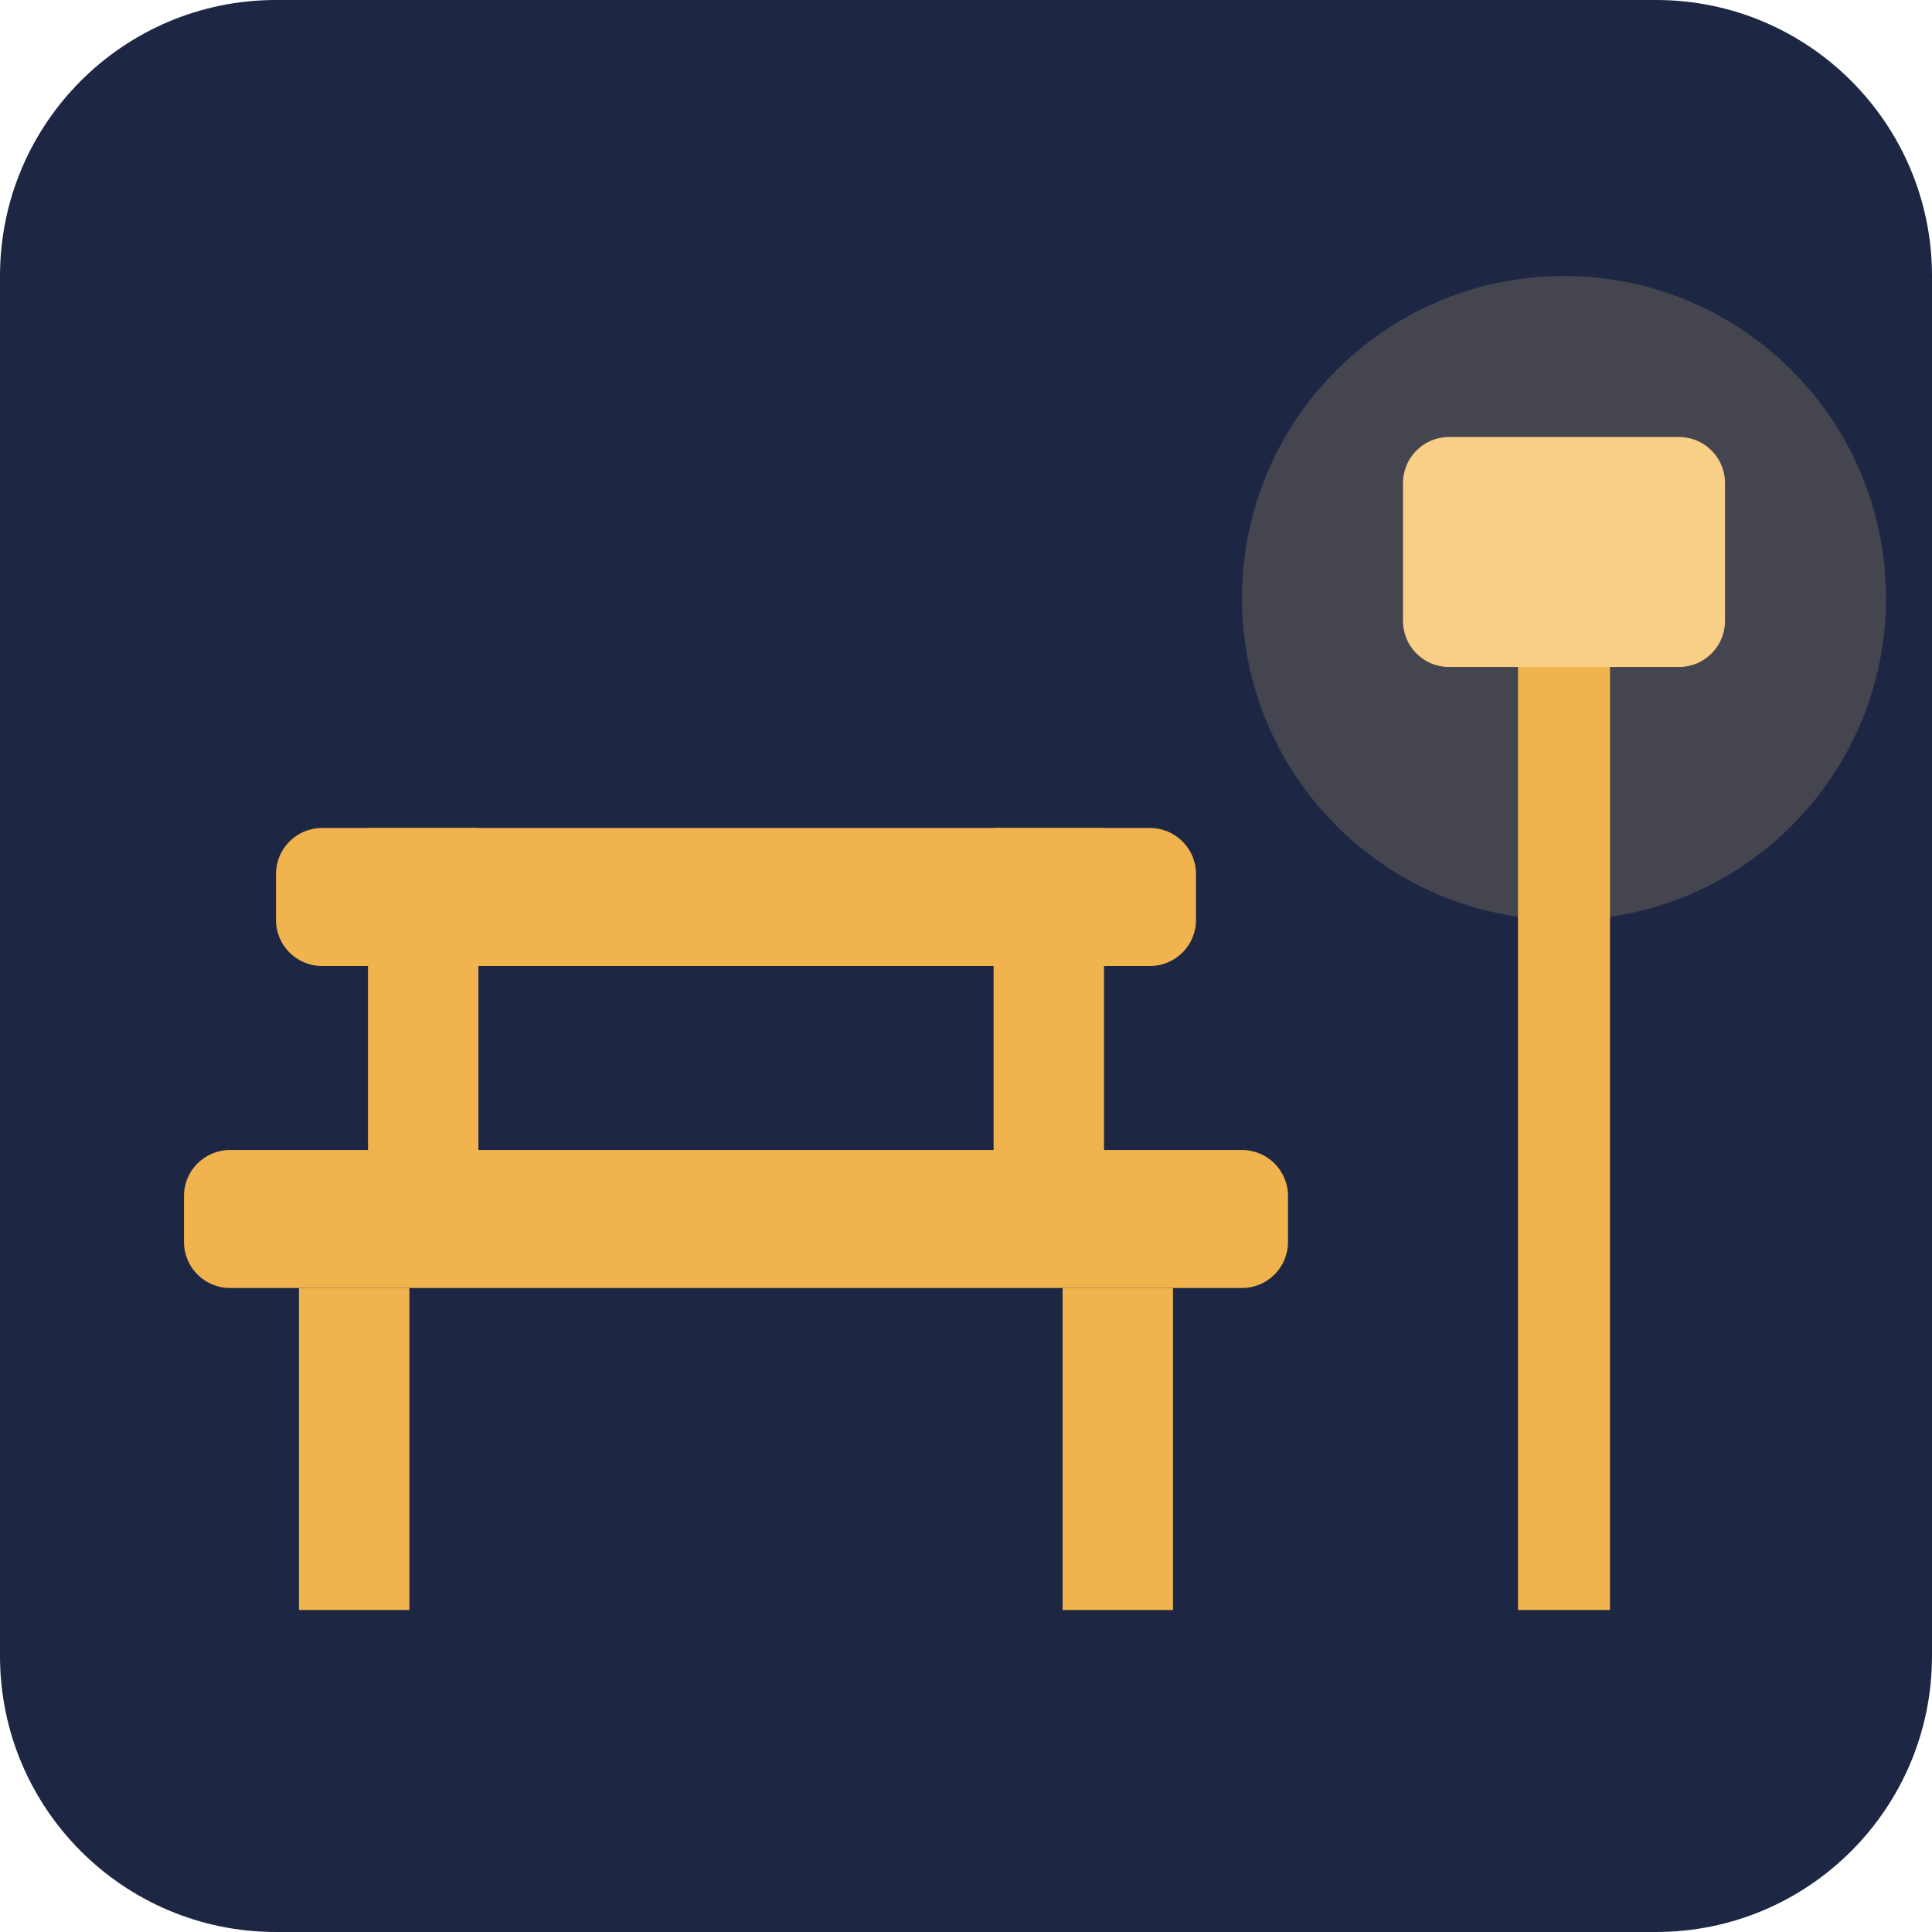
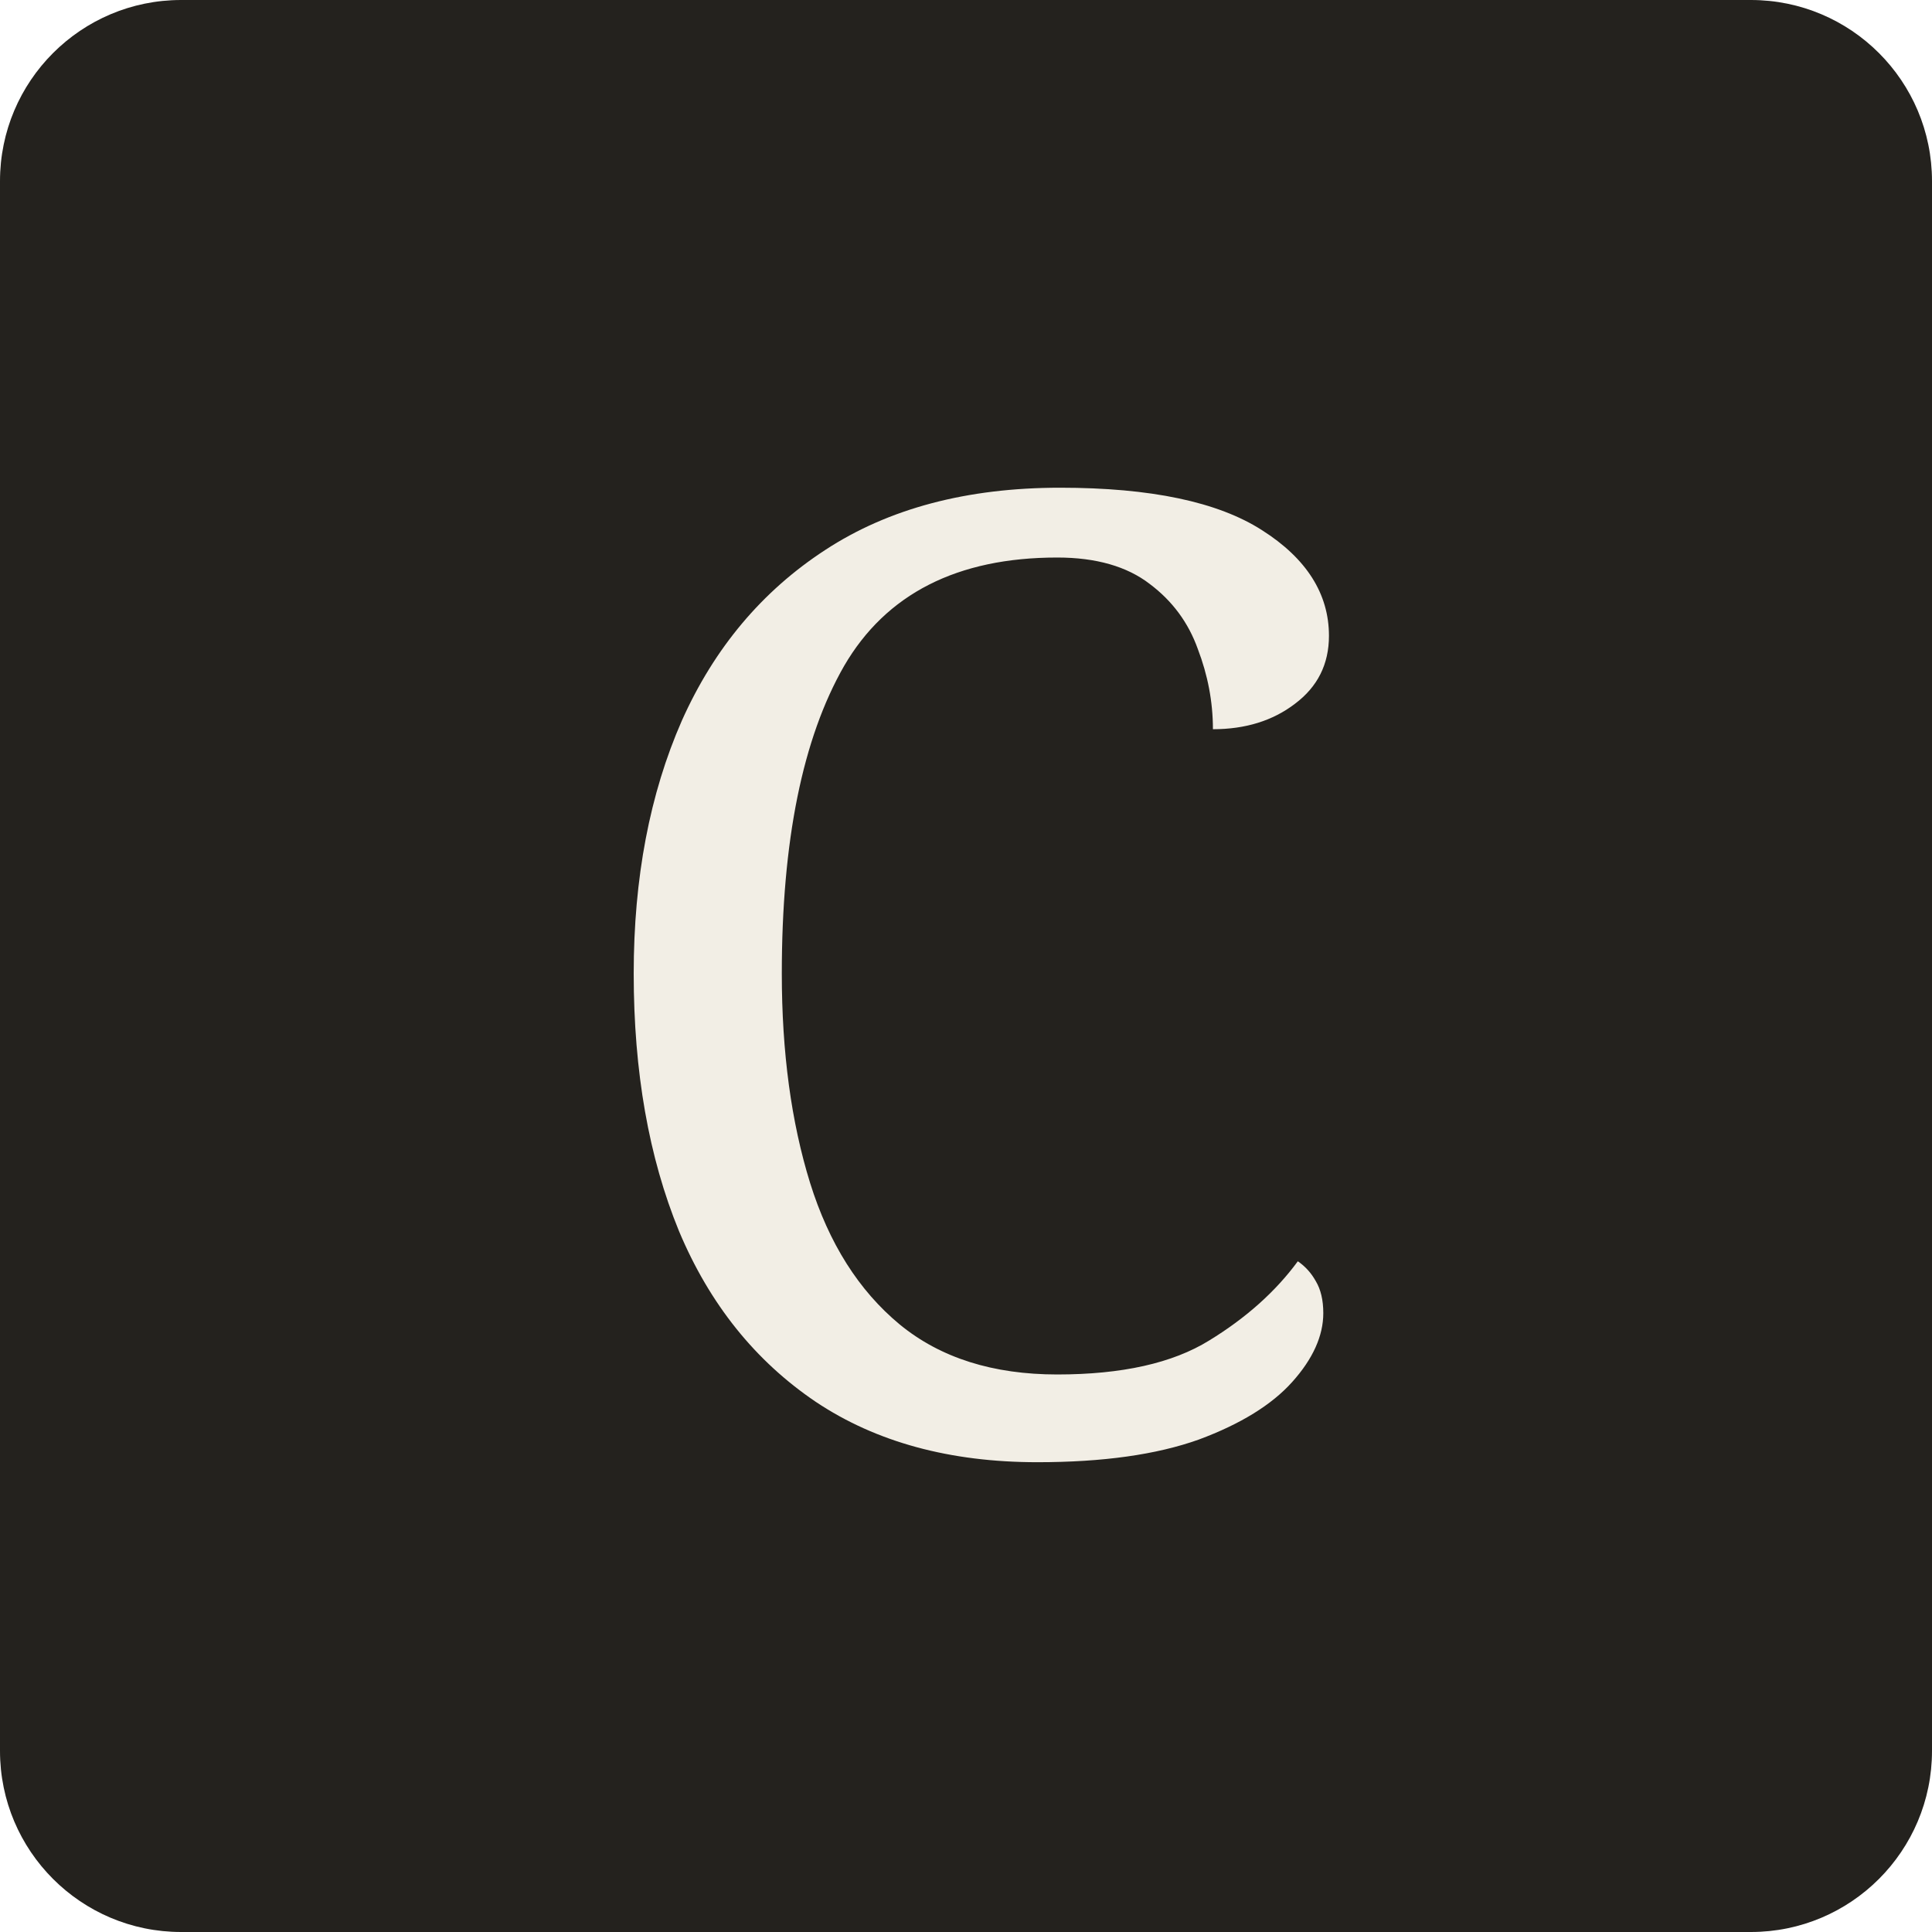
- <svg xmlns="http://www.w3.org/2000/svg" viewBox="0 0 42 42">
-   <rect width="42" height="42" rx="6" fill="#1d2744" />
-   <circle cx="34" cy="13" r="7" fill="#f7cf86" opacity=".18" />
-   <rect x="33" y="14" width="2" height="21" fill="#f0b34e" />
-   <rect x="30.5" y="9.5" width="7" height="5" rx="1" fill="#f7cf86" />
-   <g fill="#f0b34e">
-     <rect x="6" y="18" width="20" height="3" rx="1" />
-     <rect x="8" y="18" width="2.4" height="9" />
-     <rect x="21.6" y="18" width="2.4" height="9" />
-     <rect x="4" y="25" width="24" height="3" rx="1" />
-     <rect x="6.5" y="28" width="2.4" height="7" />
-     <rect x="23.1" y="28" width="2.4" height="7" />
-   </g>
+ <svg xmlns="http://www.w3.org/2000/svg" viewBox="0 0 32 32">
+   <rect width="32" height="32" rx="3" fill="#24221e" />
+   <text x="16" y="24" text-anchor="middle" font-family="Georgia,serif" font-size="22" fill="#f2eee5">C</text>
</svg>
